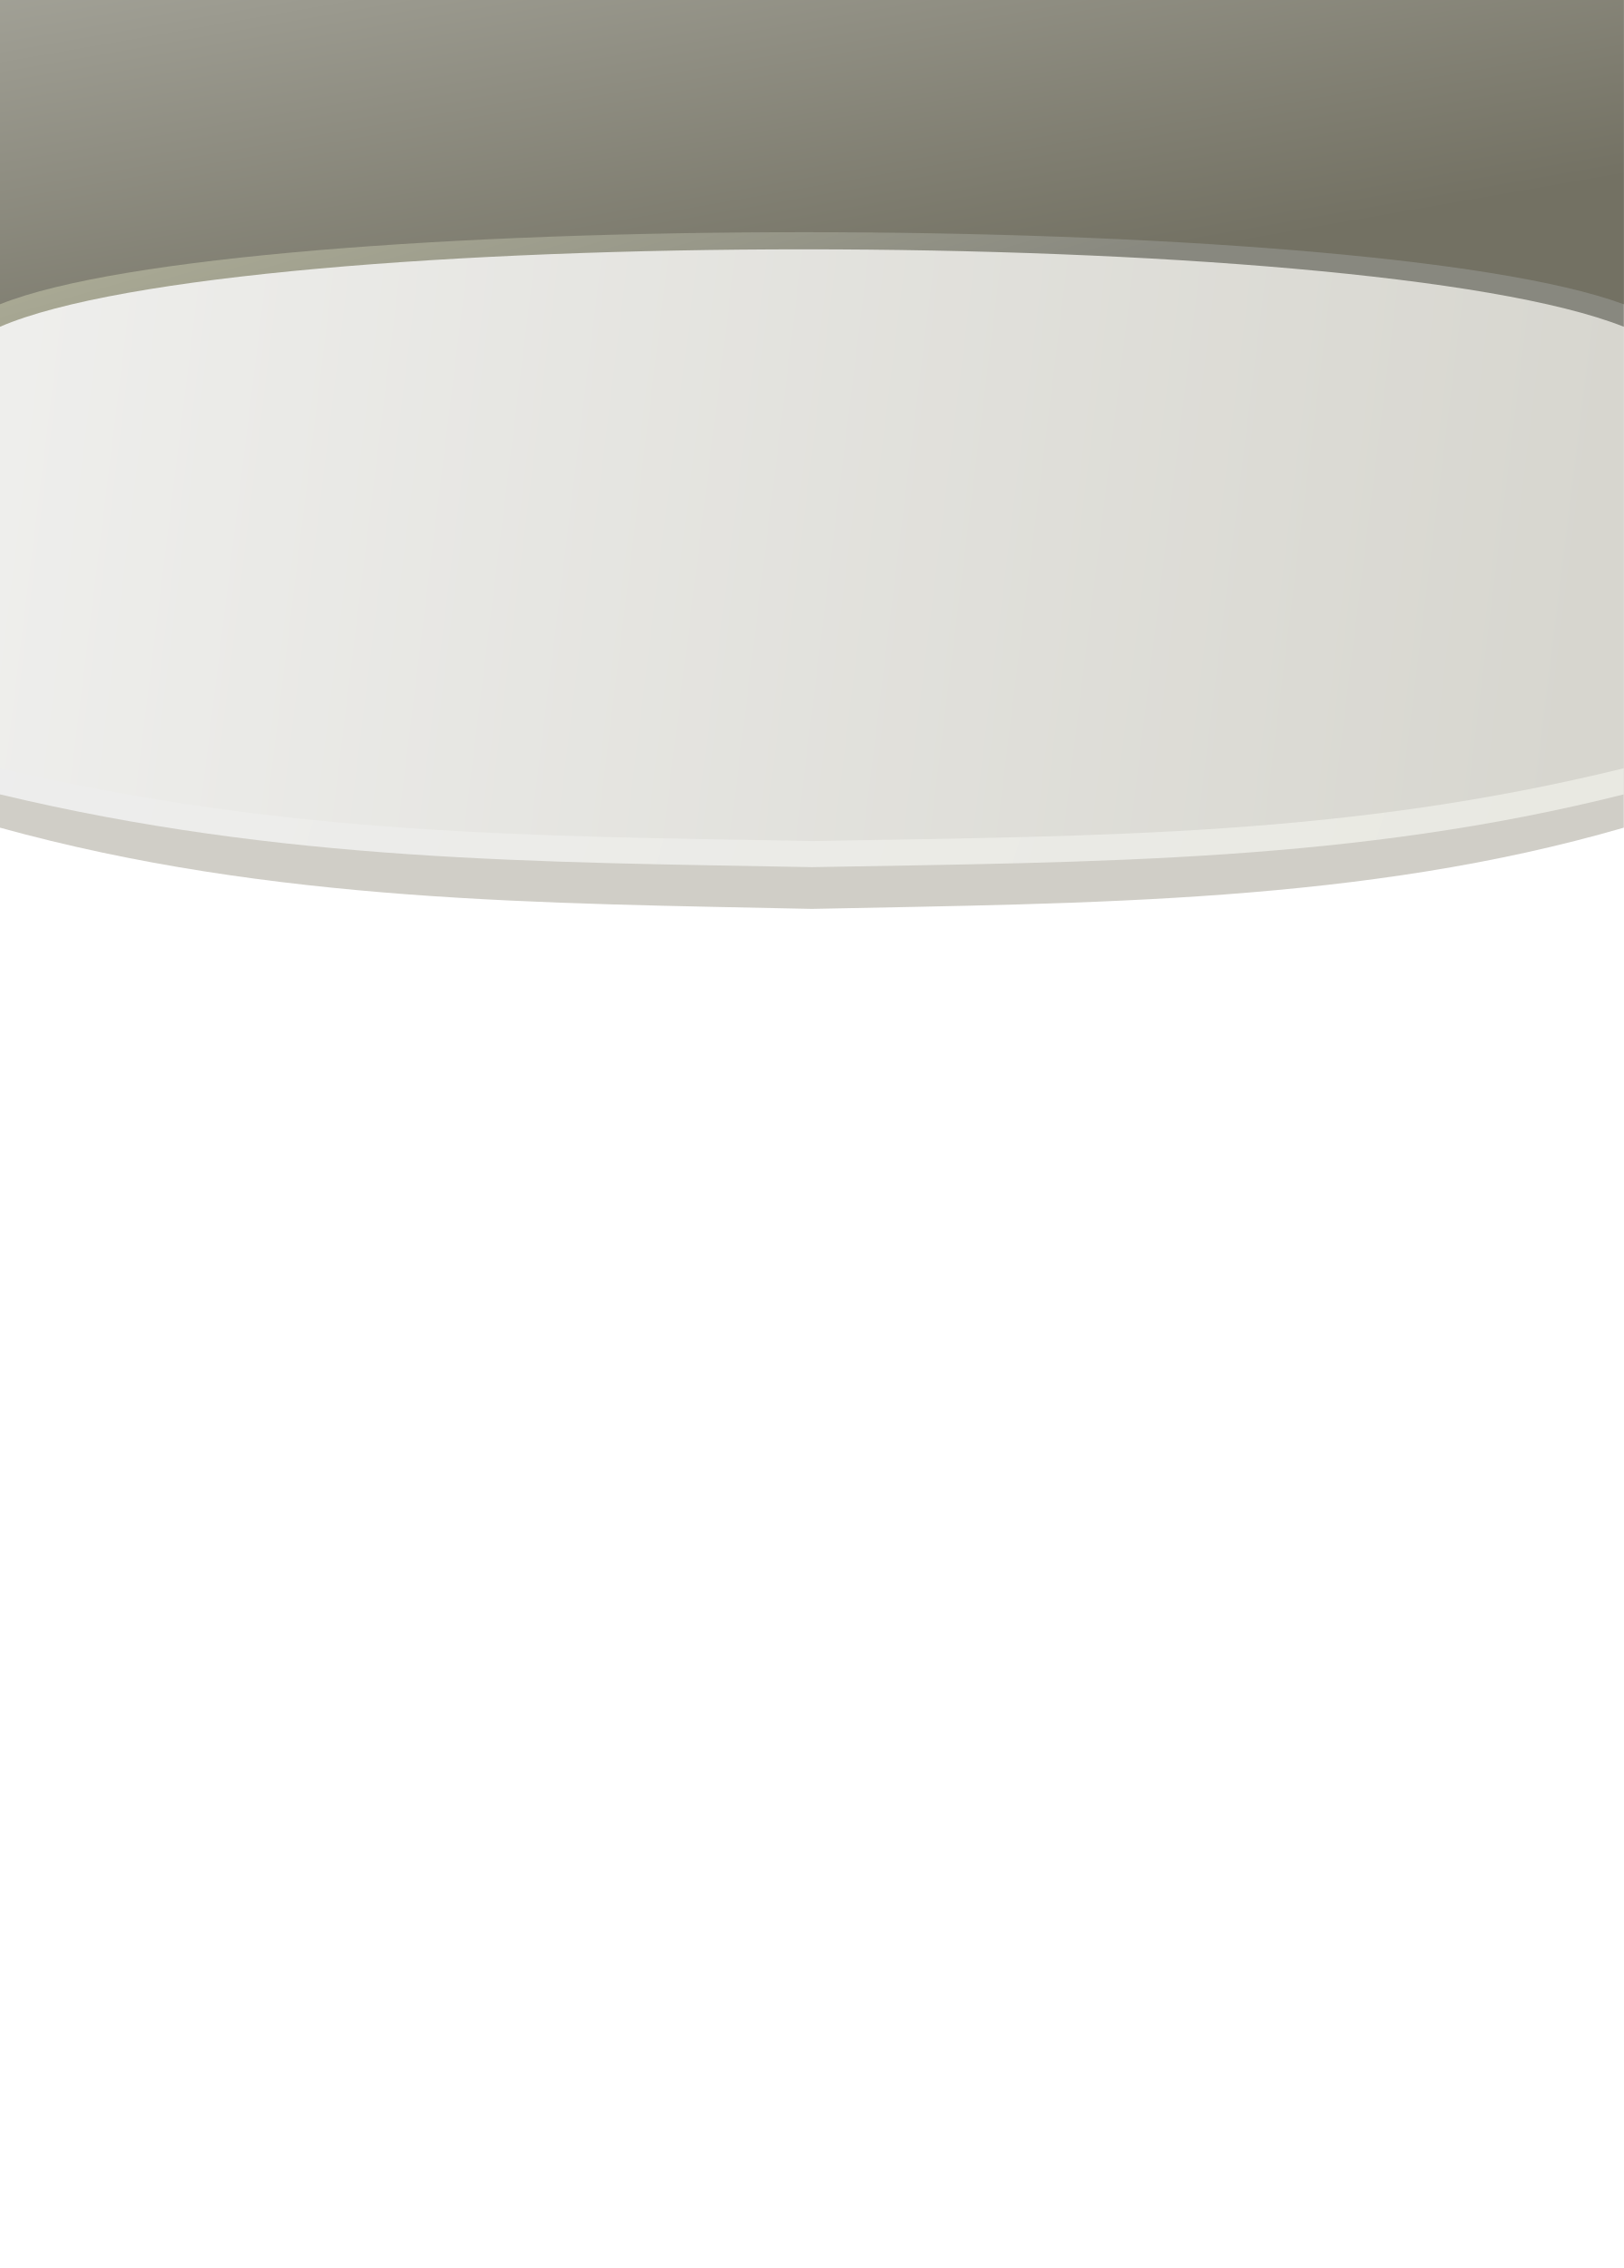
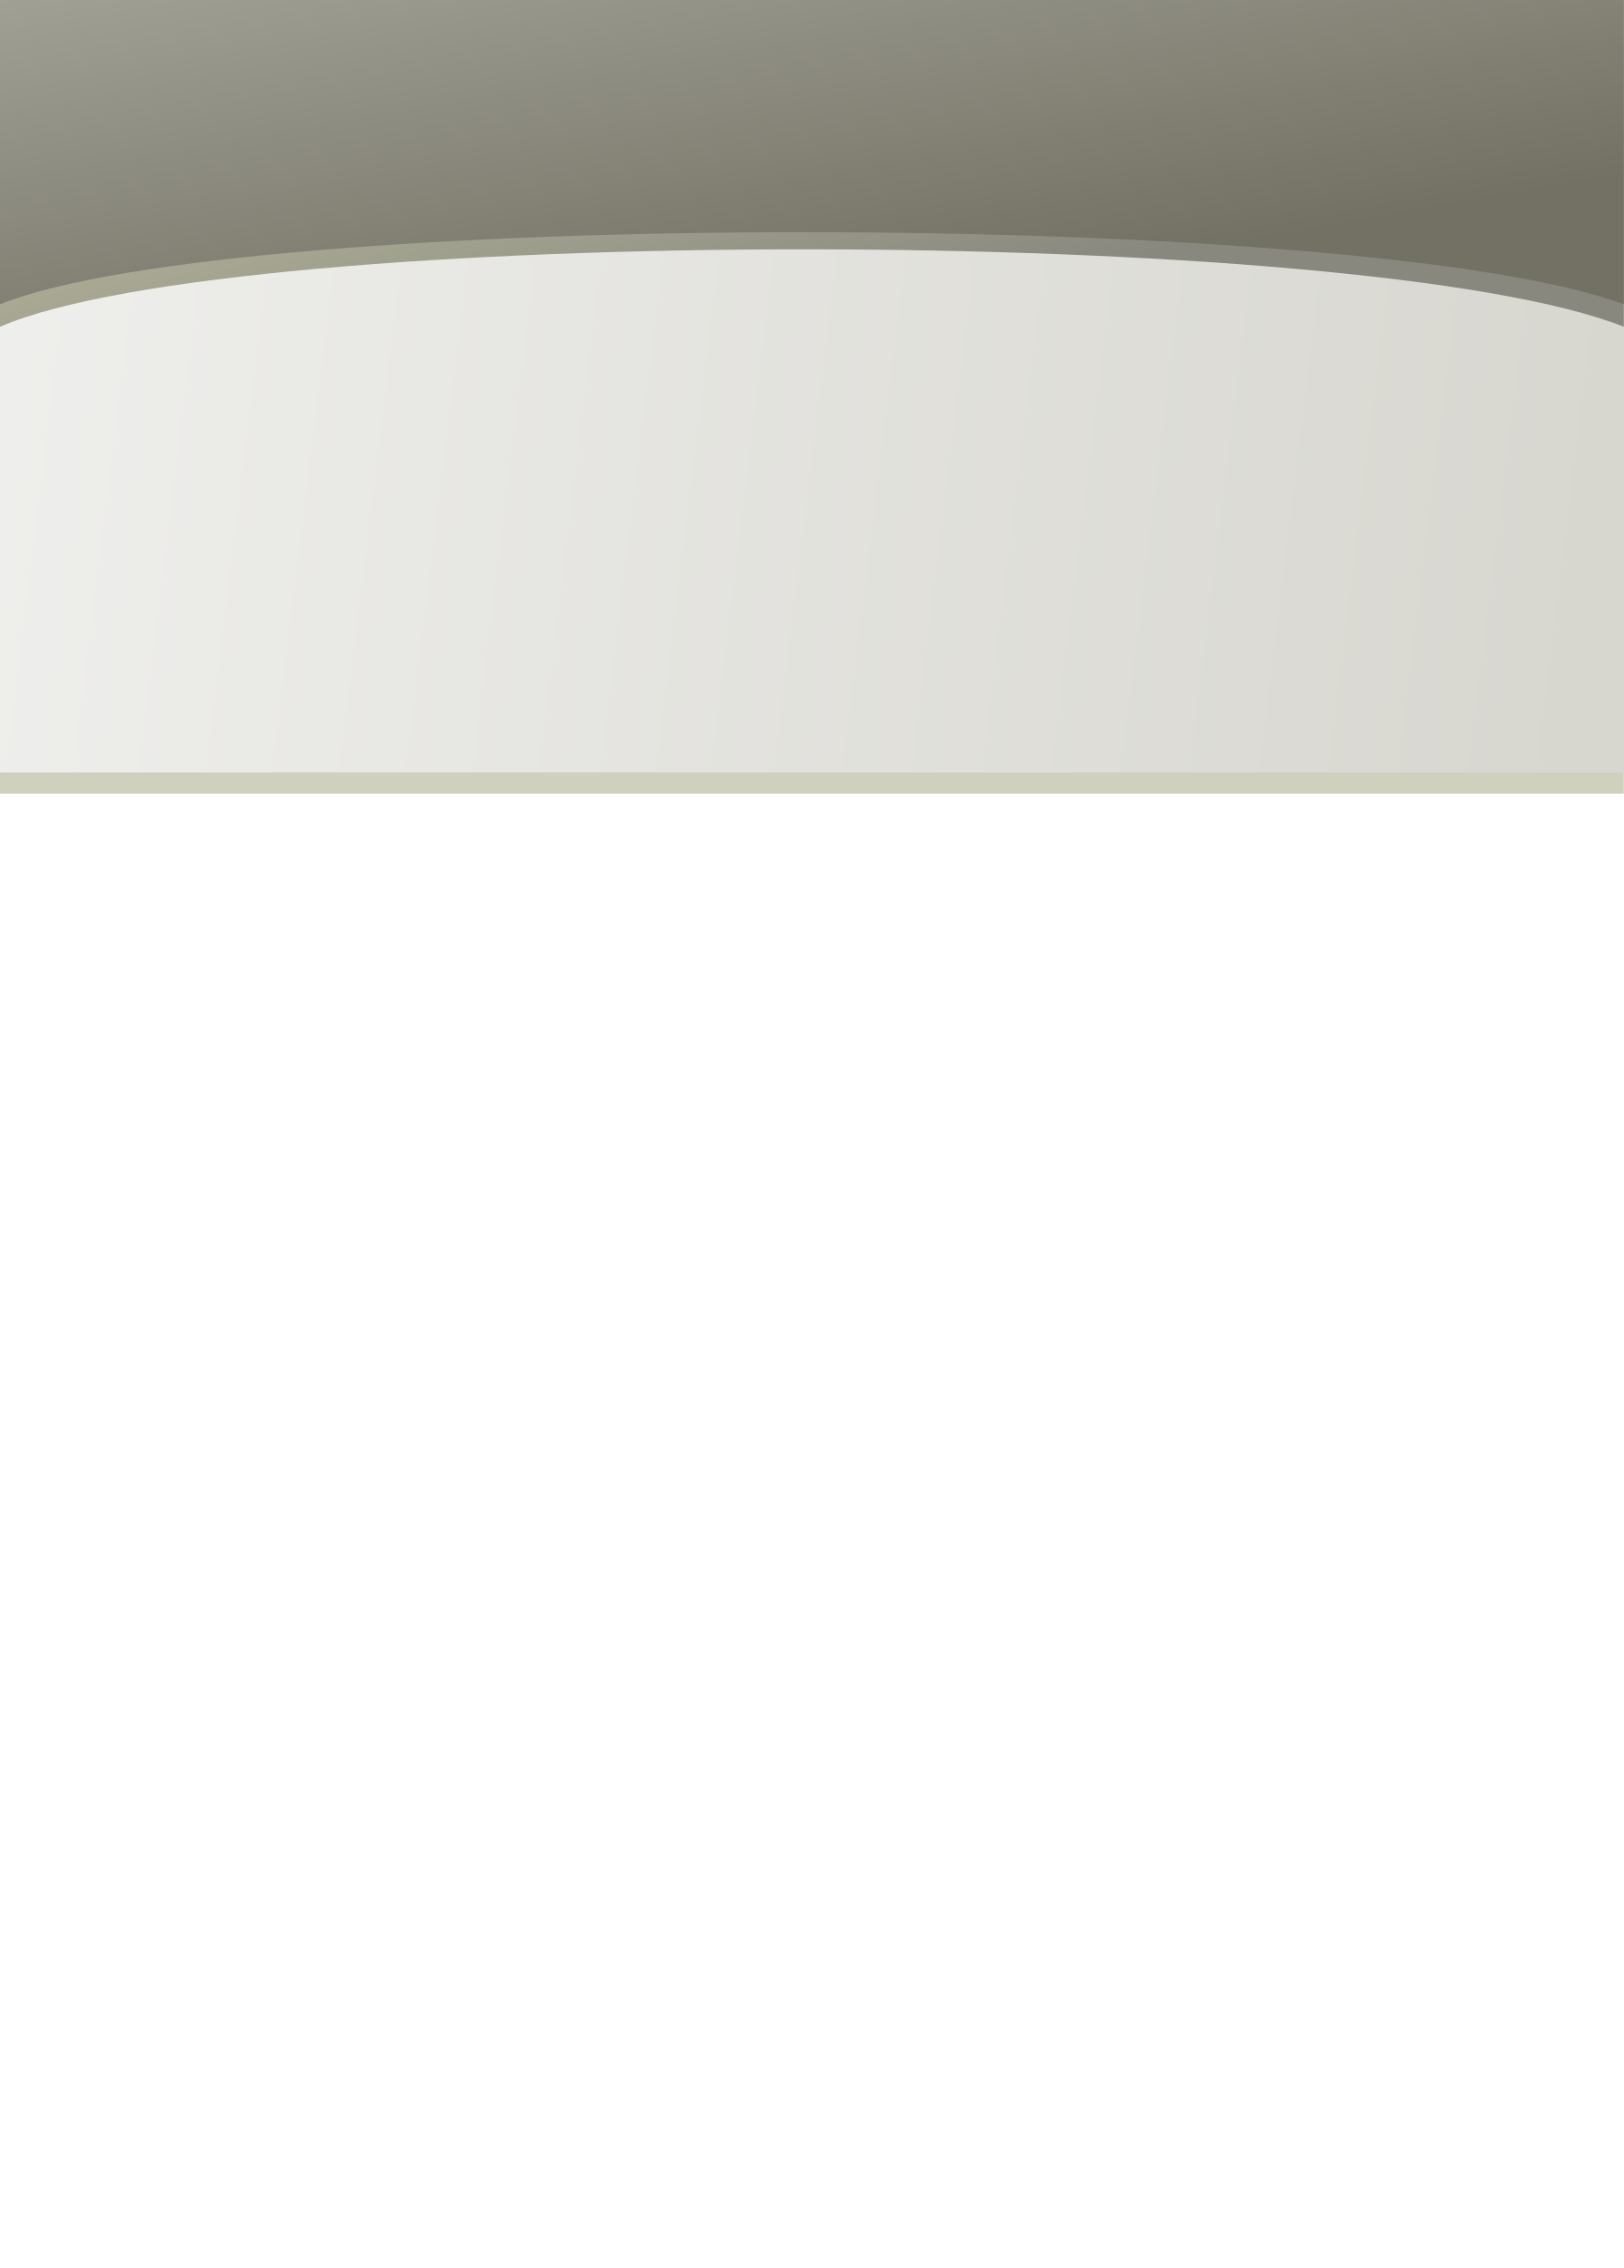
<svg xmlns="http://www.w3.org/2000/svg" xmlns:xlink="http://www.w3.org/1999/xlink" width="63mm" height="88mm" viewBox="0 0 63 88" version="1.1" id="svg3">
  <defs id="defs3">
    <linearGradient id="linearGradient8">
      <stop style="stop-color:#c2c2a4;stop-opacity:1;" offset="0" id="stop7" />
      <stop style="stop-color:#88887f;stop-opacity:1;" offset="1" id="stop8" />
    </linearGradient>
    <linearGradient id="linearGradient6">
      <stop style="stop-color:#c2c2ba;stop-opacity:1;" offset="0" id="stop5" />
      <stop style="stop-color:#737163;stop-opacity:1;" offset="1" id="stop6" />
    </linearGradient>
-     <linearGradient id="linearGradient1">
-       <stop style="stop-color:#eeeeee;stop-opacity:1;" offset="0" id="stop1" />
-       <stop style="stop-color:#e9e9e2;stop-opacity:1;" offset="1" id="stop4" />
-     </linearGradient>
    <linearGradient id="linearGradient2">
      <stop style="stop-color:#efefed;stop-opacity:1;" offset="0" id="stop2" />
      <stop style="stop-color:#d7d6cf;stop-opacity:1;" offset="1" id="stop3" />
    </linearGradient>
-     <linearGradient xlink:href="#linearGradient2" id="linearGradient3" x1="1.796" y1="4.623" x2="61.204" y2="14.131" gradientUnits="userSpaceOnUse" gradientTransform="matrix(1.060471,0,0,1.373481,-1.904825,-6.184851)" />
-     <linearGradient xlink:href="#linearGradient1" id="linearGradient4" x1="-0" y1="4.293" x2="63" y2="23.899" gradientUnits="userSpaceOnUse" />
+     <linearGradient xlink:href="#linearGradient2" id="linearGradient3" x1="1.796" y1="4.623" x2="61.204" y2="14.131" gradientUnits="userSpaceOnUse" gradientTransform="matrix(1.060471,0,0,1.380864,-1.904825,-6.218099)" />
    <linearGradient xlink:href="#linearGradient6" id="linearGradient5" gradientUnits="userSpaceOnUse" gradientTransform="matrix(1.060471,0,0,0.543985,-1.904825,-2.449631)" x1="16.766" y1="-24.68" x2="34.231" y2="26.39" />
    <linearGradient xlink:href="#linearGradient8" id="linearGradient7" gradientUnits="userSpaceOnUse" gradientTransform="matrix(1.060471,0,0,0.5841549,-1.904825,-2.630516)" x1="20.508" y1="-0.026" x2="34.231" y2="26.39" />
  </defs>
-   <path id="rect1" style="fill:#d0cec7;fill-opacity:1;stroke-width:0.274" d="M 0,-6.6639056e-5 1.138147e-4,32.114 C 10.583,35.042 21.167,35.042 31.5,35.266 42.333,35.042 52.917,35.042 63,32.114 L 63,-6.6639056e-5 Z" />
-   <path id="path1" style="fill:url(#linearGradient4);fill-opacity:1;stroke-width:0.264" d="M 1.1775683e-4,-6.6639056e-5 0,30.822 c 10.951,2.624 20.807,2.624 31.5,2.824 11.21,-0.2 21.066,-0.2 31.5,-2.824 L 63,-6.6639056e-5 Z" />
-   <path id="path2" style="fill:url(#linearGradient3);fill-opacity:1;stroke-width:0.267" d="M 0,-6.6639056e-5 -1.2068647e-4,29.809 C 11.223,32.433 20.542,32.433 31.5,32.633 42.989,32.433 52.307,32.433 63,29.809 L 63,-6.6639056e-5 Z" />
+   <path id="path1" style="fill:#d0d0bf;fill-opacity:1;stroke-width:0.264" d="M 1.1775683e-4,-6.6639056e-5 0,30.792 H 63 L 63,-6.6639056e-5 Z" />
+   <path id="path2" style="fill:url(#linearGradient3);fill-opacity:1;stroke-width:0.268" d="M 0,-6.6639056e-5 -1.2068647e-4,29.969 H 63 L 63,-6.6639056e-5 Z" />
  <path id="path6" style="fill:url(#linearGradient7);fill-opacity:1;stroke-width:0.174" d="M 0,-6.6639056e-5 -1.2068647e-4,12.678 C 9.26,8.673 52.917,8.673 63,12.678 L 63,-6.6639056e-5 Z" />
  <path id="path4" style="fill:url(#linearGradient5);fill-opacity:1;stroke-width:0.168" d="M 0,-6.6639056e-5 -1.2068647e-4,11.806 C 9.26,8.077 52.917,8.077 63,11.806 L 63,-6.6639056e-5 Z" />
</svg>
